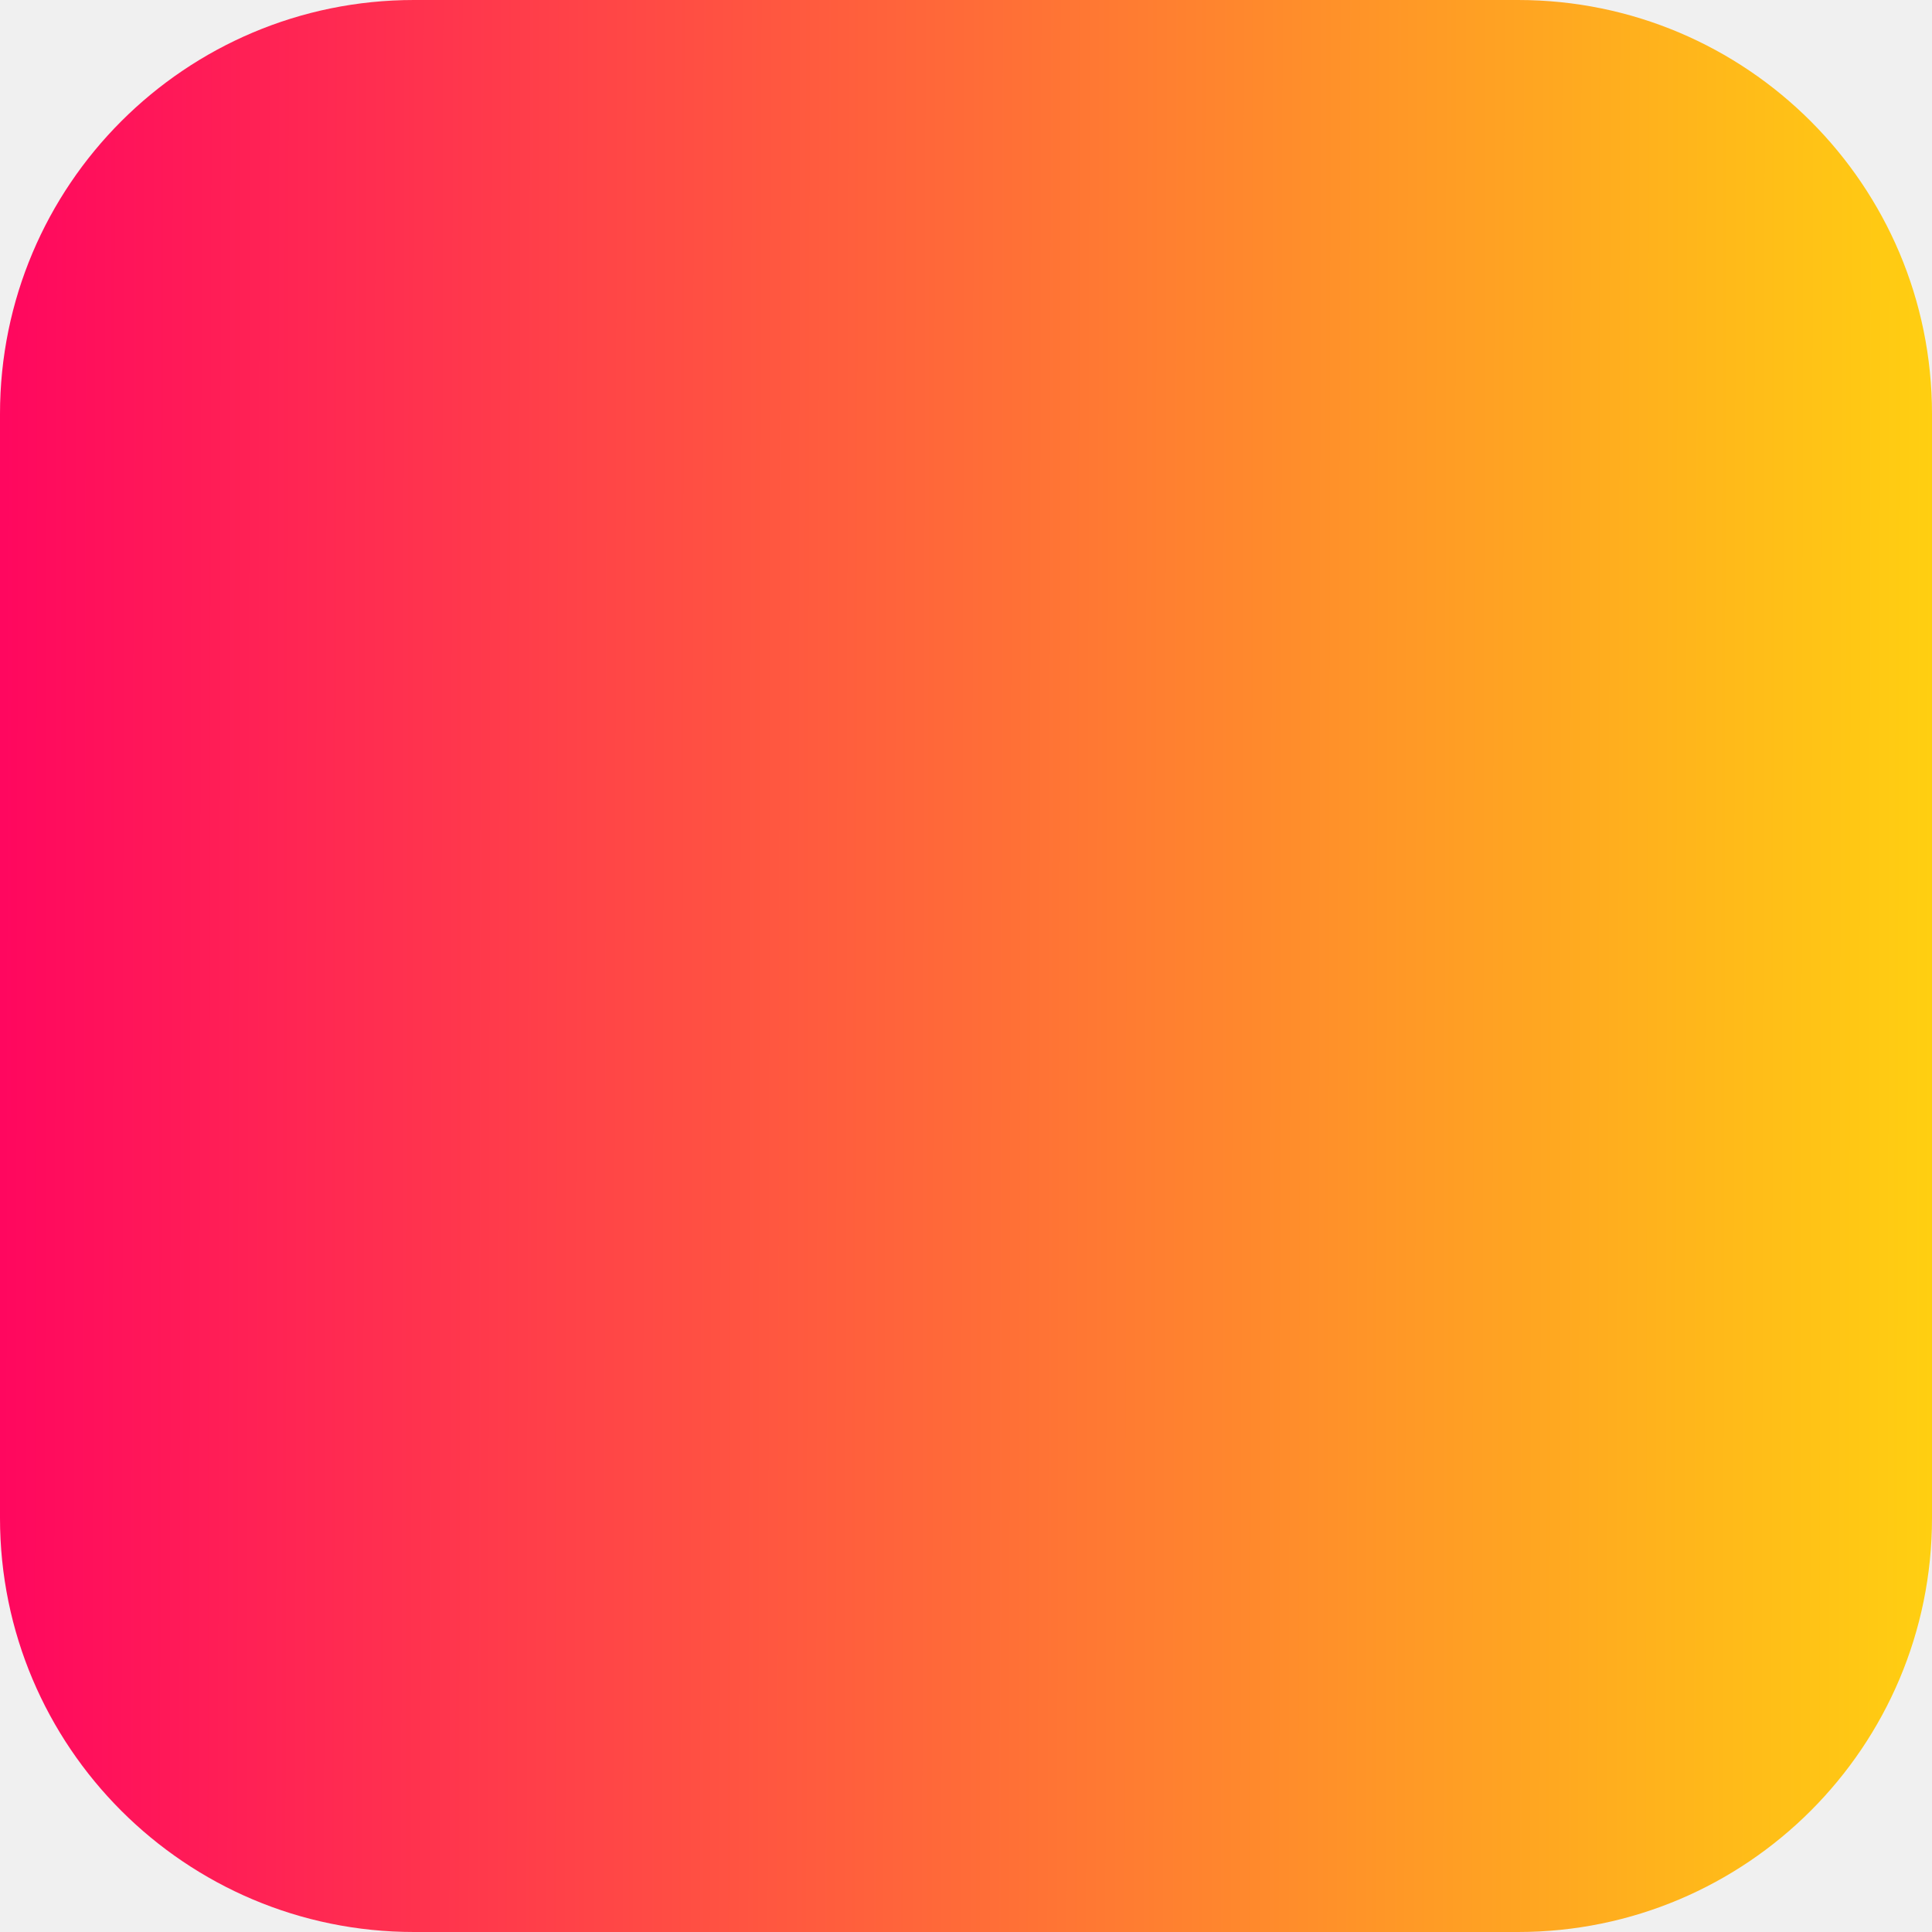
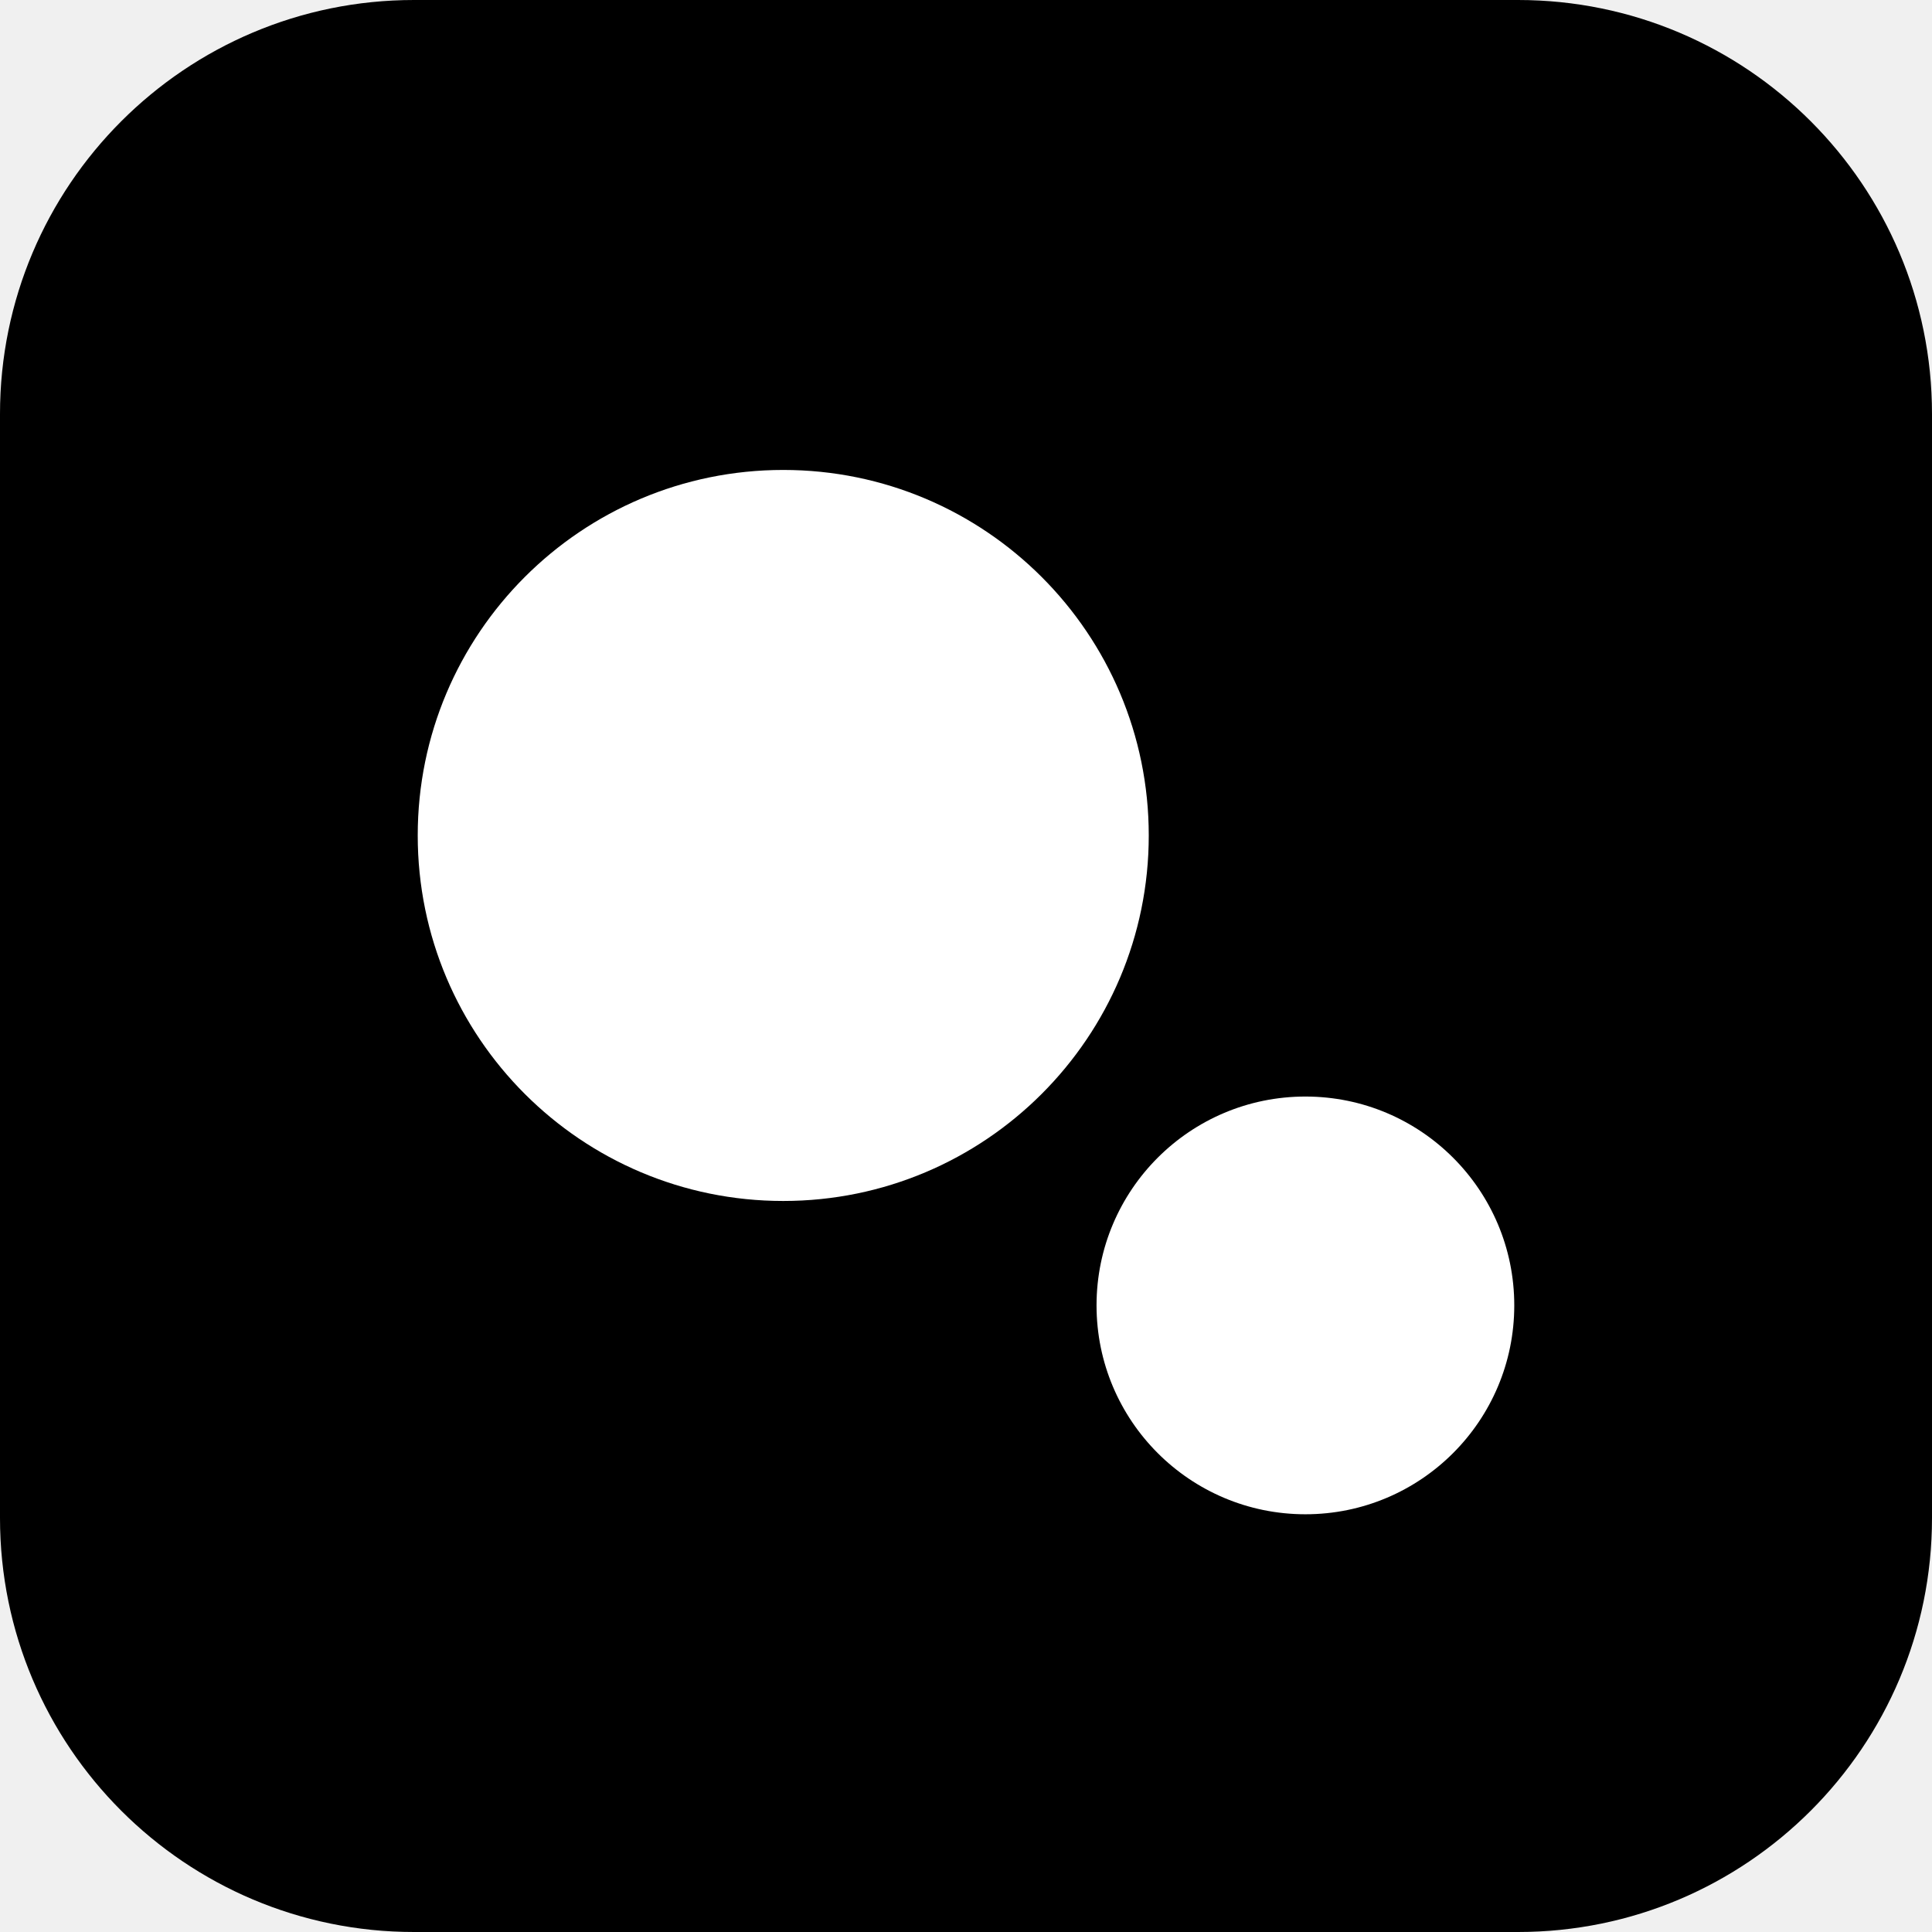
- <svg xmlns="http://www.w3.org/2000/svg" width="28" height="28" viewBox="0 0 28 28" fill="none">
-   <rect width="28" height="28" rx="6" fill="url(#paint0_linear_31_451)" />
-   <defs>
-     <linearGradient id="paint0_linear_31_451" x1="-0.382" y1="12.97" x2="28.002" y2="13.023" gradientUnits="userSpaceOnUse">
-       <stop stop-color="#FF0460" />
-       <stop offset="0" stop-color="#FF0460" />
-       <stop offset="1" stop-color="#FFCF11" />
-     </linearGradient>
-   </defs>
+ <svg xmlns="http://www.w3.org/2000/svg" width="37" height="37" viewBox="0 0 37 37" fill="none">
+   <path d="M0 7.929C0 3.55 3.55 0 7.929 0H29.071C33.45 0 37 3.55 37 7.929V29.071C37 33.45 33.45 37 29.071 37H7.929C3.55 37 0 33.45 0 29.071V7.929Z" fill="black" />
+   <circle cx="15" cy="16" r="7" fill="white" />
+   <circle cx="25" cy="25" r="4" fill="white" />
</svg>
